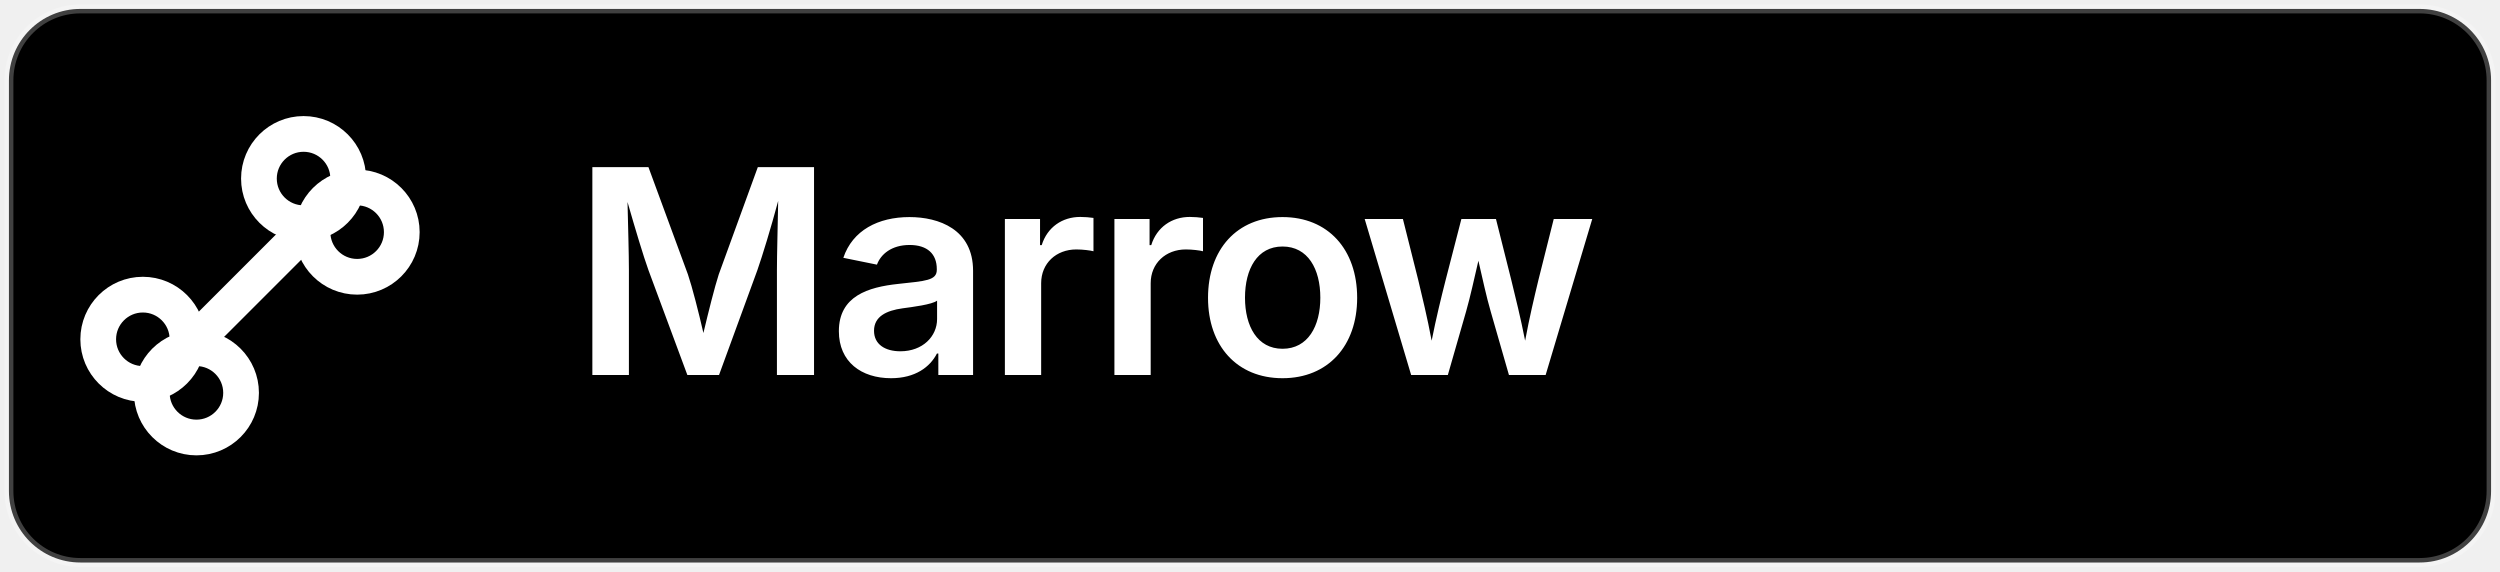
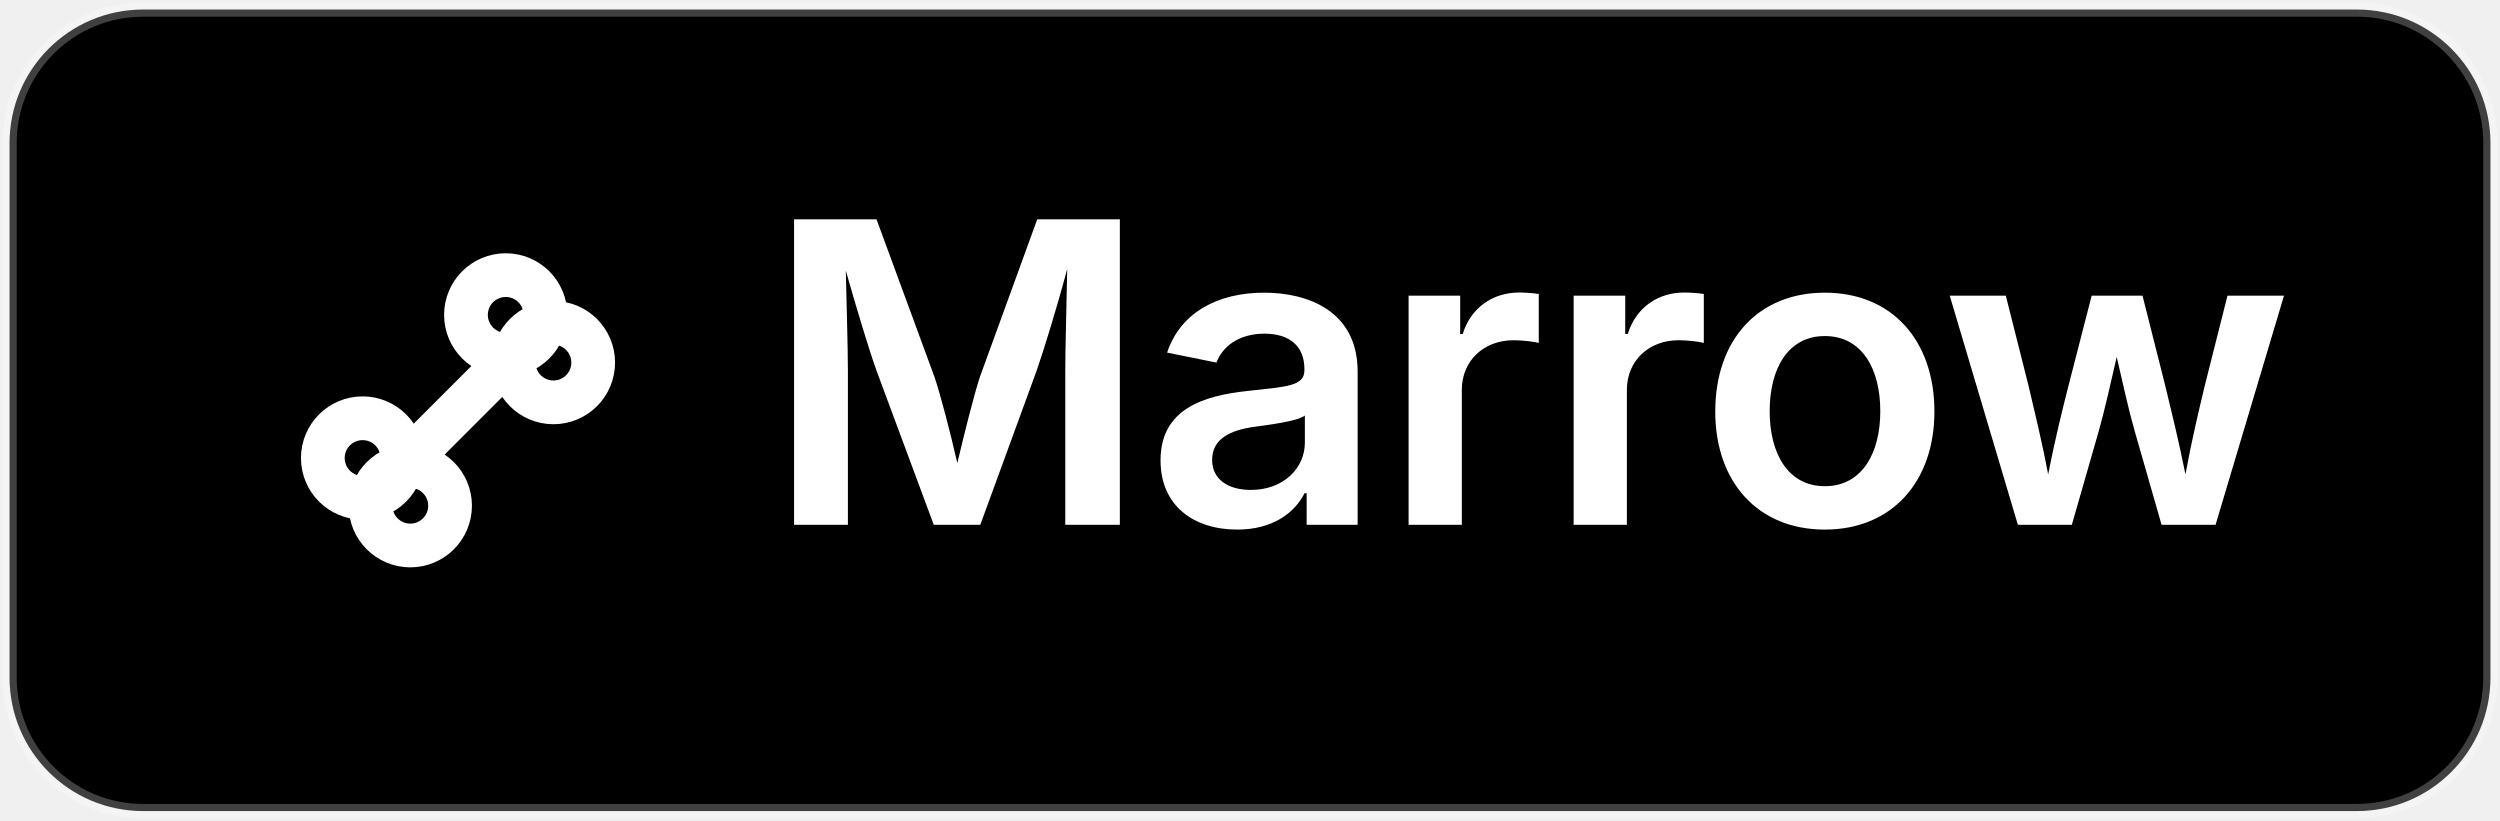
- <svg xmlns="http://www.w3.org/2000/svg" width="560" height="128" viewBox="0 0 560 128" role="img" aria-label="Marrow">
-   <rect x="2" y="2" width="556" height="124" rx="16" fill="#000000" stroke="#ffffff" stroke-opacity="0.25" stroke-width="2" />
-   <g transform="translate(8 16) scale(4)" fill="none" stroke="#ffffff" stroke-width="2" stroke-linecap="round" stroke-linejoin="round">
-     <path d="M8.5 15.5l7-7" />
-     <circle cx="6" cy="15" r="2.5" />
-     <circle cx="9" cy="18" r="2.5" />
-     <circle cx="15" cy="6" r="2.5" />
-     <circle cx="18" cy="9" r="2.5" />
+ <svg xmlns="http://www.w3.org/2000/svg" width="262" height="86" viewBox="0 0 262 86" role="img" aria-label="Marrow">
+   <rect x="1" y="1" width="260" height="84" rx="14" fill="#000000" stroke="#ffffff" stroke-opacity="0.25" stroke-width="1.5" />
+   <g transform="translate(28 23)" fill="none" stroke="#ffffff" stroke-width="2.75" stroke-linecap="round" stroke-linejoin="round">
+     <svg width="40" height="40" viewBox="0 0 24 24">
+       <path d="M8.5 15.5l7-7" />
+       <circle cx="6" cy="15" r="2.5" />
+       <circle cx="9" cy="18" r="2.5" />
+       <circle cx="15" cy="6" r="2.5" />
+       <circle cx="18" cy="9" r="2.5" />
+     </svg>
  </g>
-   <text x="128" y="84" fill="#ffffff" font-family="ui-sans-serif, system-ui, -apple-system, 'Segoe UI', sans-serif" font-size="64" font-weight="600" letter-spacing="-1.5">Marrow</text>
+   <text x="80" y="55" fill="#ffffff" font-family="ui-sans-serif, system-ui, -apple-system, 'Segoe UI', sans-serif" font-size="44" font-weight="600" letter-spacing="-0.6">Marrow</text>
</svg>
